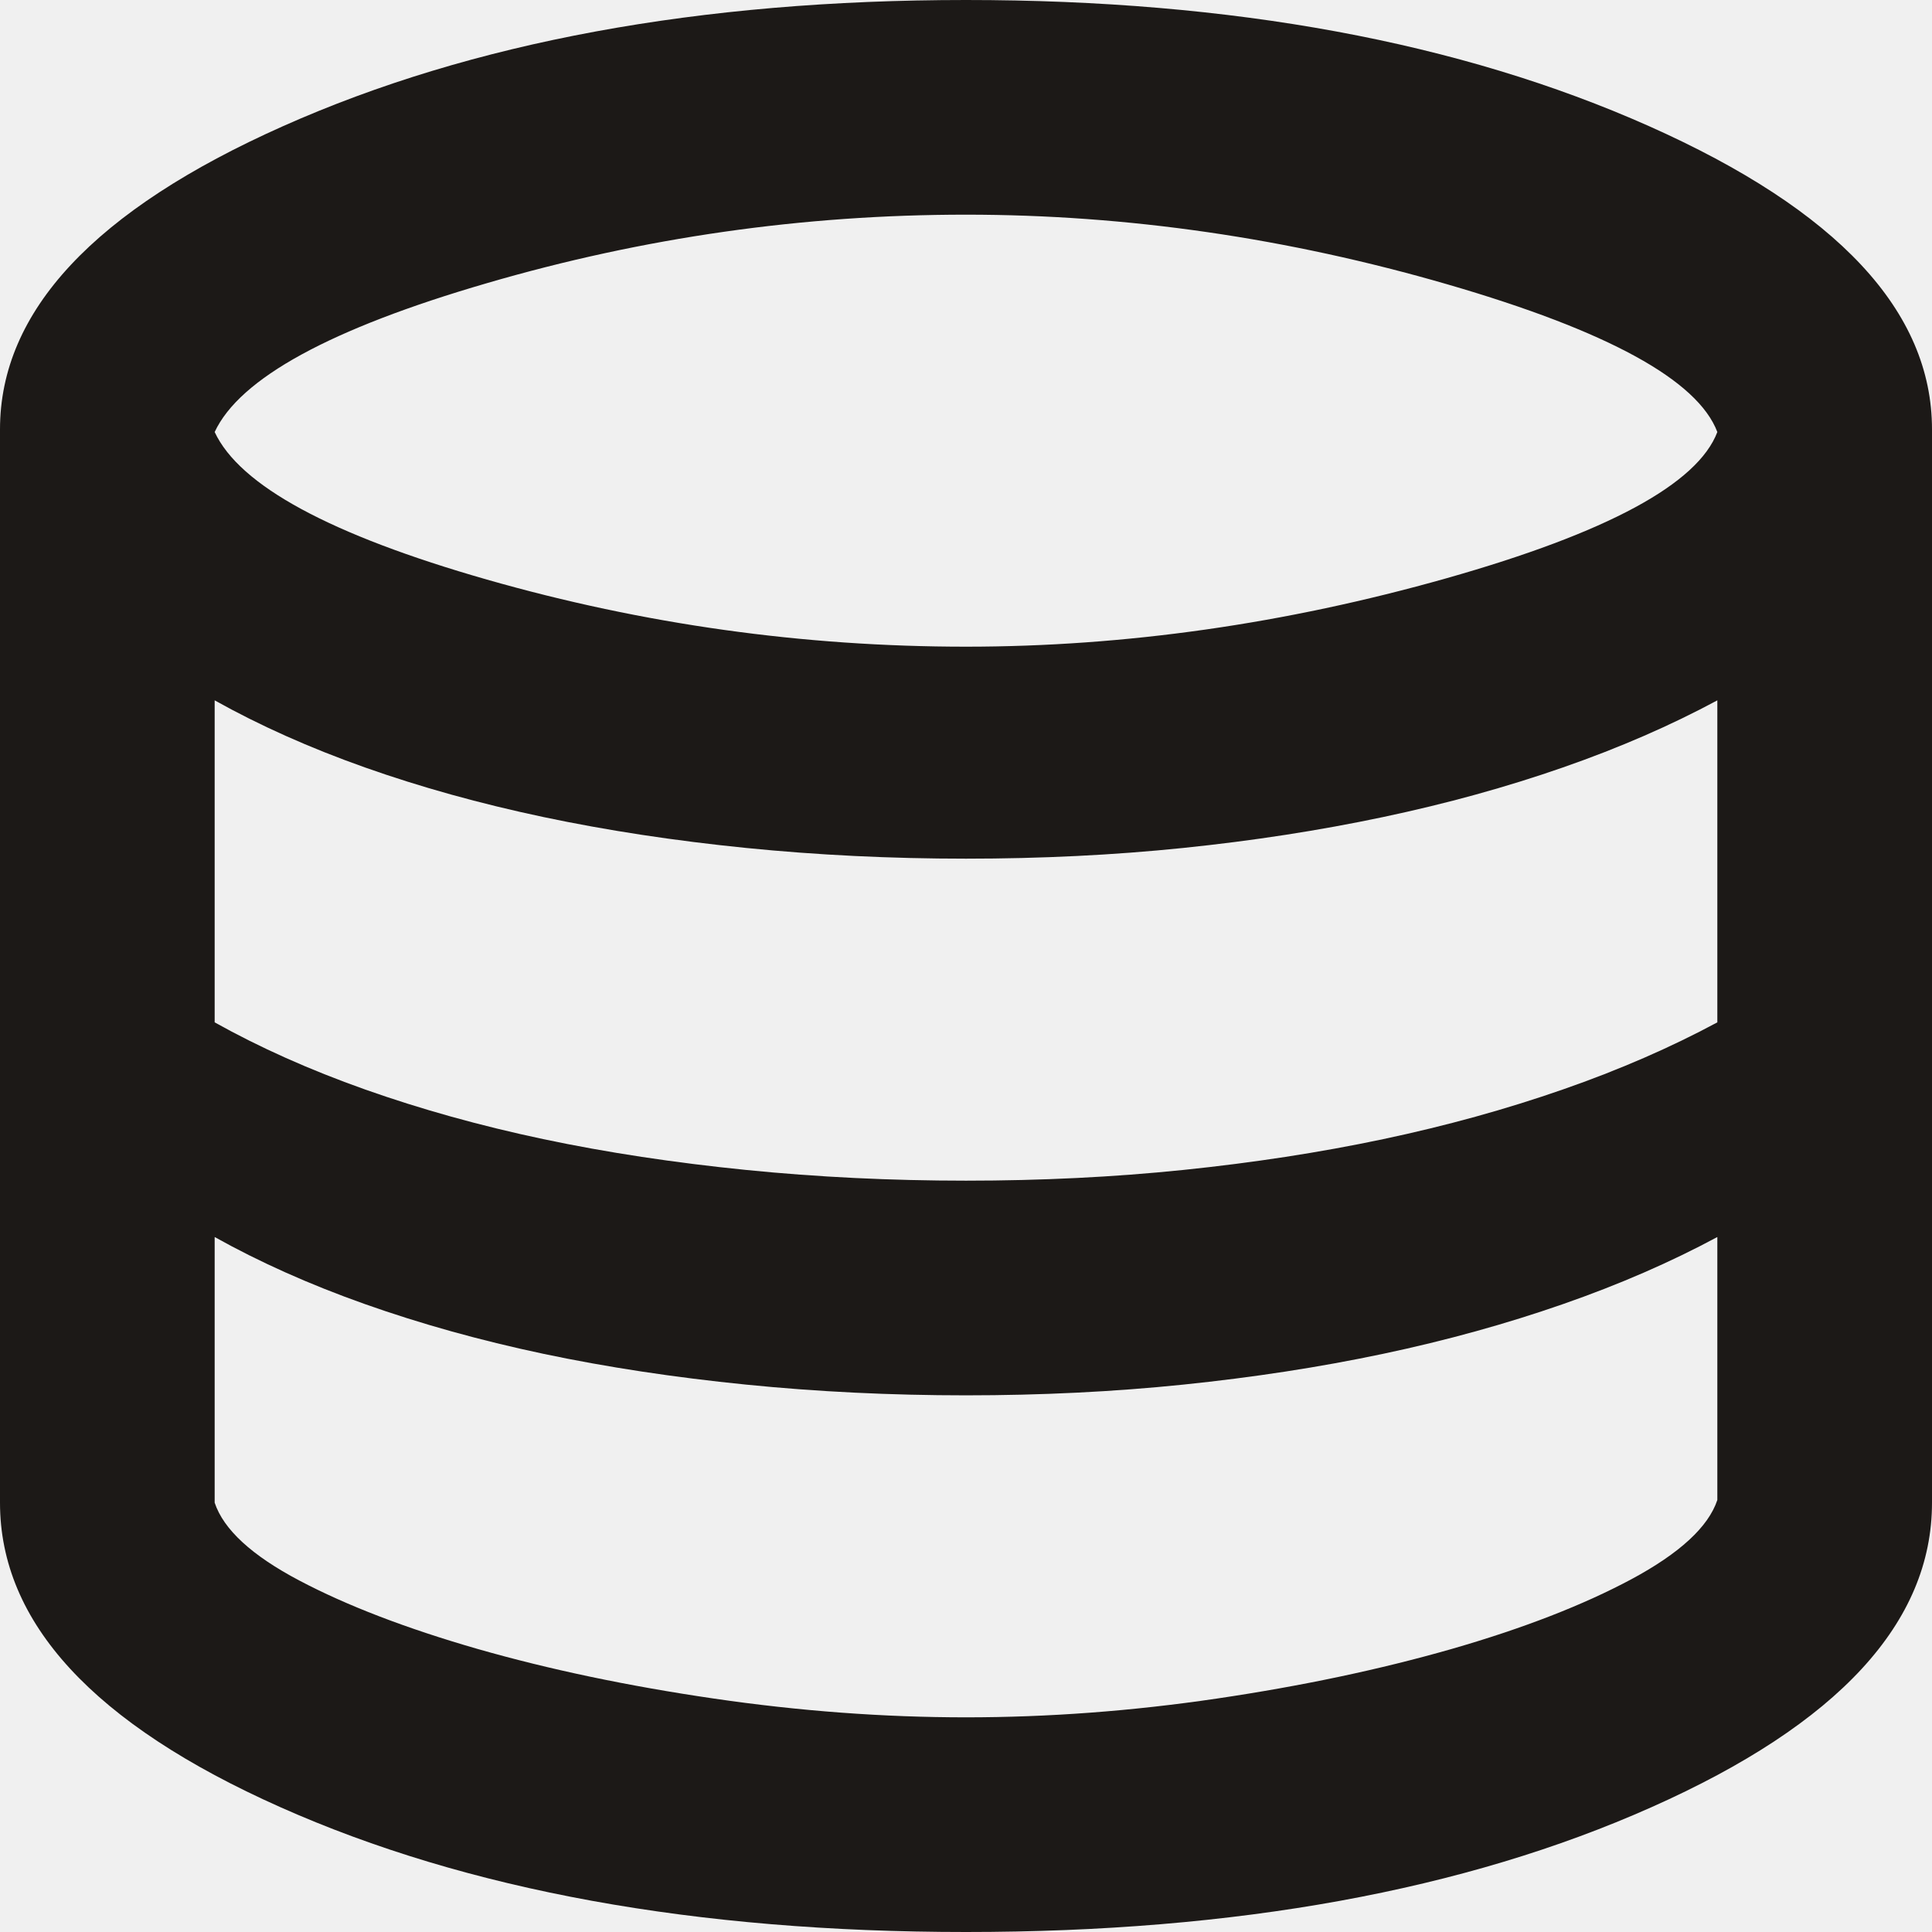
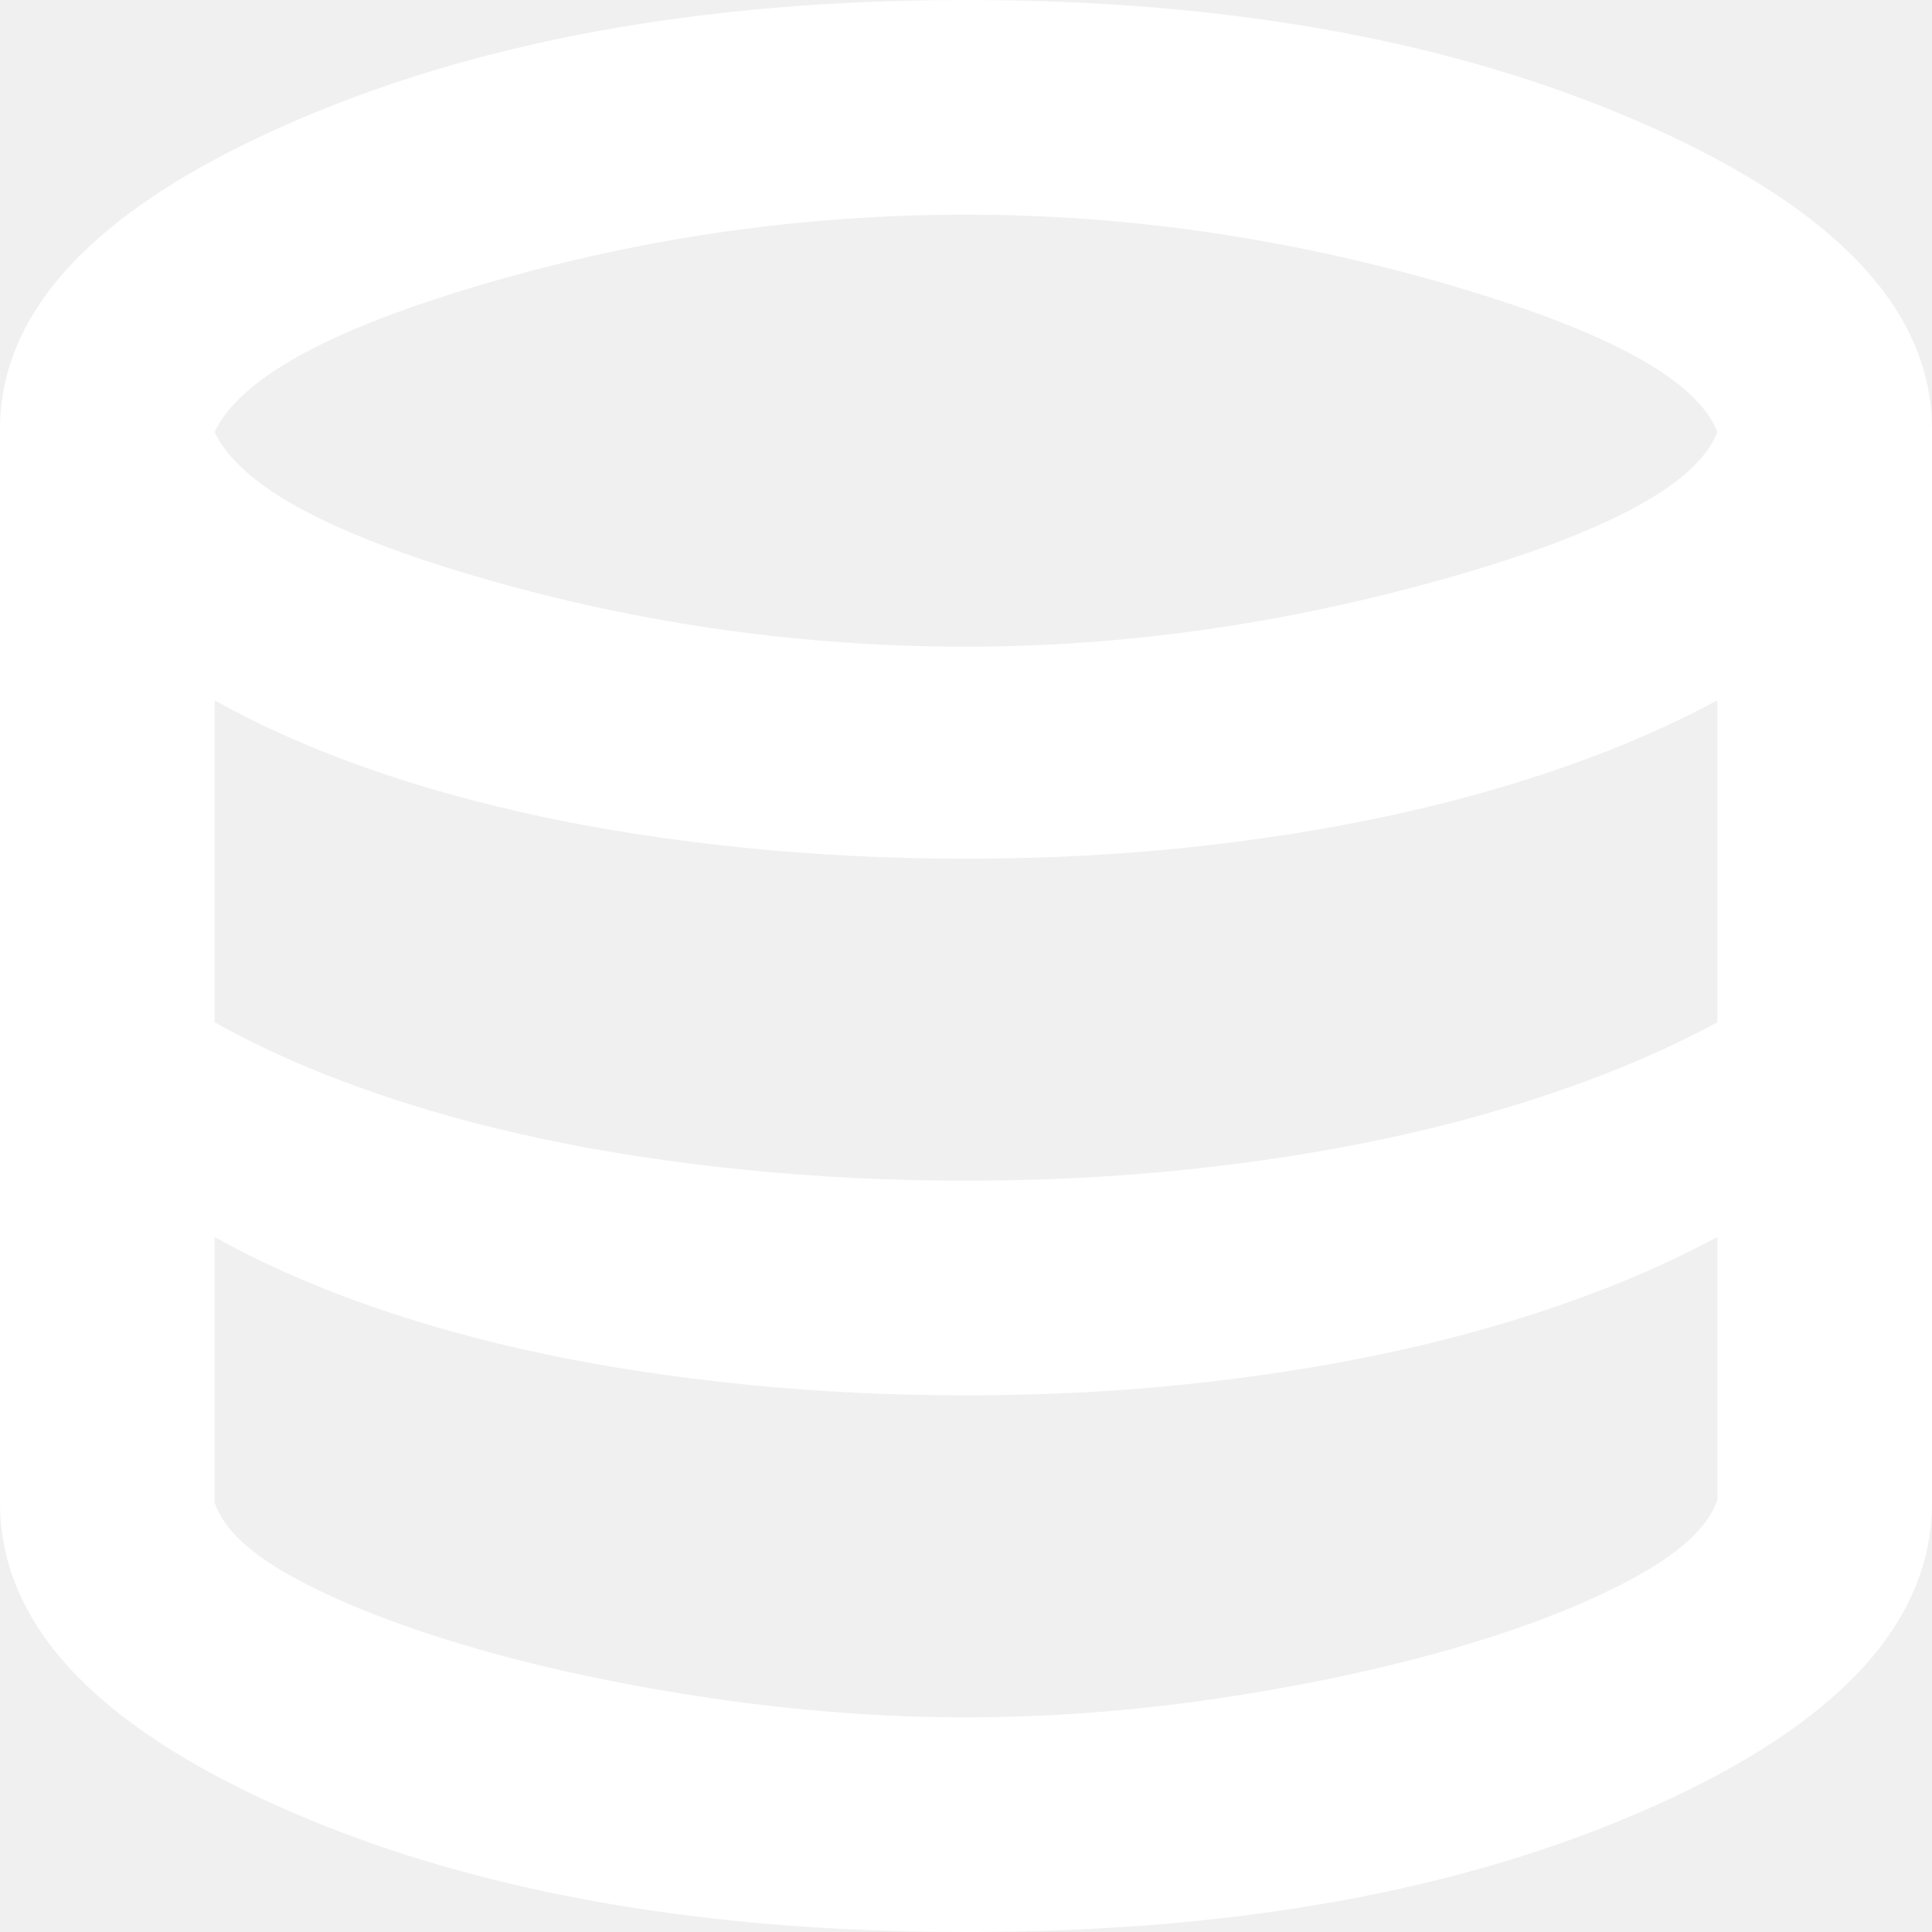
<svg xmlns="http://www.w3.org/2000/svg" width="18" height="18" viewBox="0 0 18 18" fill="none">
-   <path d="M9 18C6.483 18 4.354 17.613 2.612 16.837C0.871 16.062 0 15.117 0 14V4C0 2.9 0.879 1.958 2.638 1.175C4.396 0.392 6.517 0 9 0C11.483 0 13.604 0.392 15.363 1.175C17.121 1.958 18 2.9 18 4V14C18 15.117 17.129 16.062 15.387 16.837C13.646 17.613 11.517 18 9 18V18M9 6.025C10.483 6.025 11.975 5.812 13.475 5.388C14.975 4.963 15.817 4.508 16 4.025C15.817 3.542 14.979 3.083 13.488 2.65C11.996 2.217 10.5 2 9 2C7.483 2 5.996 2.212 4.537 2.638C3.079 3.062 2.233 3.525 2 4.025C2.233 4.525 3.079 4.983 4.537 5.4C5.996 5.817 7.483 6.025 9 6.025V6.025M9 11C9.7 11 10.375 10.967 11.025 10.9C11.675 10.833 12.296 10.738 12.887 10.613C13.479 10.488 14.037 10.333 14.562 10.15C15.088 9.967 15.567 9.758 16 9.525V6.525C15.567 6.758 15.088 6.967 14.562 7.15C14.037 7.333 13.479 7.487 12.887 7.612C12.296 7.737 11.675 7.833 11.025 7.9C10.375 7.967 9.7 8 9 8C8.3 8 7.617 7.967 6.95 7.9C6.283 7.833 5.654 7.737 5.062 7.612C4.471 7.487 3.917 7.333 3.4 7.15C2.883 6.967 2.417 6.758 2 6.525V9.525C2.417 9.758 2.883 9.967 3.4 10.15C3.917 10.333 4.471 10.488 5.062 10.613C5.654 10.738 6.283 10.833 6.95 10.9C7.617 10.967 8.3 11 9 11V11M9 16C9.767 16 10.546 15.942 11.338 15.825C12.129 15.708 12.858 15.554 13.525 15.363C14.192 15.171 14.75 14.954 15.2 14.713C15.65 14.471 15.917 14.225 16 13.975V11.525C15.567 11.758 15.088 11.967 14.562 12.15C14.037 12.333 13.479 12.488 12.887 12.613C12.296 12.738 11.675 12.833 11.025 12.9C10.375 12.967 9.7 13 9 13C8.3 13 7.617 12.967 6.95 12.9C6.283 12.833 5.654 12.738 5.062 12.613C4.471 12.488 3.917 12.333 3.4 12.15C2.883 11.967 2.417 11.758 2 11.525V14C2.083 14.25 2.346 14.492 2.788 14.725C3.229 14.958 3.783 15.171 4.45 15.363C5.117 15.554 5.85 15.708 6.65 15.825C7.45 15.942 8.233 16 9 16V16" fill="#1C1917" />
+   <path d="M9 18C6.483 18 4.354 17.613 2.612 16.837C0.871 16.062 0 15.117 0 14V4C0 2.9 0.879 1.958 2.638 1.175C4.396 0.392 6.517 0 9 0C11.483 0 13.604 0.392 15.363 1.175C17.121 1.958 18 2.9 18 4V14C18 15.117 17.129 16.062 15.387 16.837C13.646 17.613 11.517 18 9 18V18M9 6.025C10.483 6.025 11.975 5.812 13.475 5.388C14.975 4.963 15.817 4.508 16 4.025C15.817 3.542 14.979 3.083 13.488 2.65C11.996 2.217 10.5 2 9 2C7.483 2 5.996 2.212 4.537 2.638C3.079 3.062 2.233 3.525 2 4.025C2.233 4.525 3.079 4.983 4.537 5.4C5.996 5.817 7.483 6.025 9 6.025V6.025M9 11C9.7 11 10.375 10.967 11.025 10.9C11.675 10.833 12.296 10.738 12.887 10.613C13.479 10.488 14.037 10.333 14.562 10.15C15.088 9.967 15.567 9.758 16 9.525V6.525C15.567 6.758 15.088 6.967 14.562 7.15C14.037 7.333 13.479 7.487 12.887 7.612C12.296 7.737 11.675 7.833 11.025 7.9C10.375 7.967 9.7 8 9 8C8.3 8 7.617 7.967 6.95 7.9C6.283 7.833 5.654 7.737 5.062 7.612C4.471 7.487 3.917 7.333 3.4 7.15C2.883 6.967 2.417 6.758 2 6.525V9.525C2.417 9.758 2.883 9.967 3.4 10.15C3.917 10.333 4.471 10.488 5.062 10.613C5.654 10.738 6.283 10.833 6.95 10.9C7.617 10.967 8.3 11 9 11V11M9 16C9.767 16 10.546 15.942 11.338 15.825C12.129 15.708 12.858 15.554 13.525 15.363C14.192 15.171 14.75 14.954 15.2 14.713C15.65 14.471 15.917 14.225 16 13.975V11.525C15.567 11.758 15.088 11.967 14.562 12.15C14.037 12.333 13.479 12.488 12.887 12.613C12.296 12.738 11.675 12.833 11.025 12.9C10.375 12.967 9.7 13 9 13C8.3 13 7.617 12.967 6.95 12.9C6.283 12.833 5.654 12.738 5.062 12.613C4.471 12.488 3.917 12.333 3.4 12.15C2.883 11.967 2.417 11.758 2 11.525V14C2.083 14.25 2.346 14.492 2.788 14.725C3.229 14.958 3.783 15.171 4.45 15.363C5.117 15.554 5.85 15.708 6.65 15.825C7.45 15.942 8.233 16 9 16V16" fill="#fff" />
</svg>
